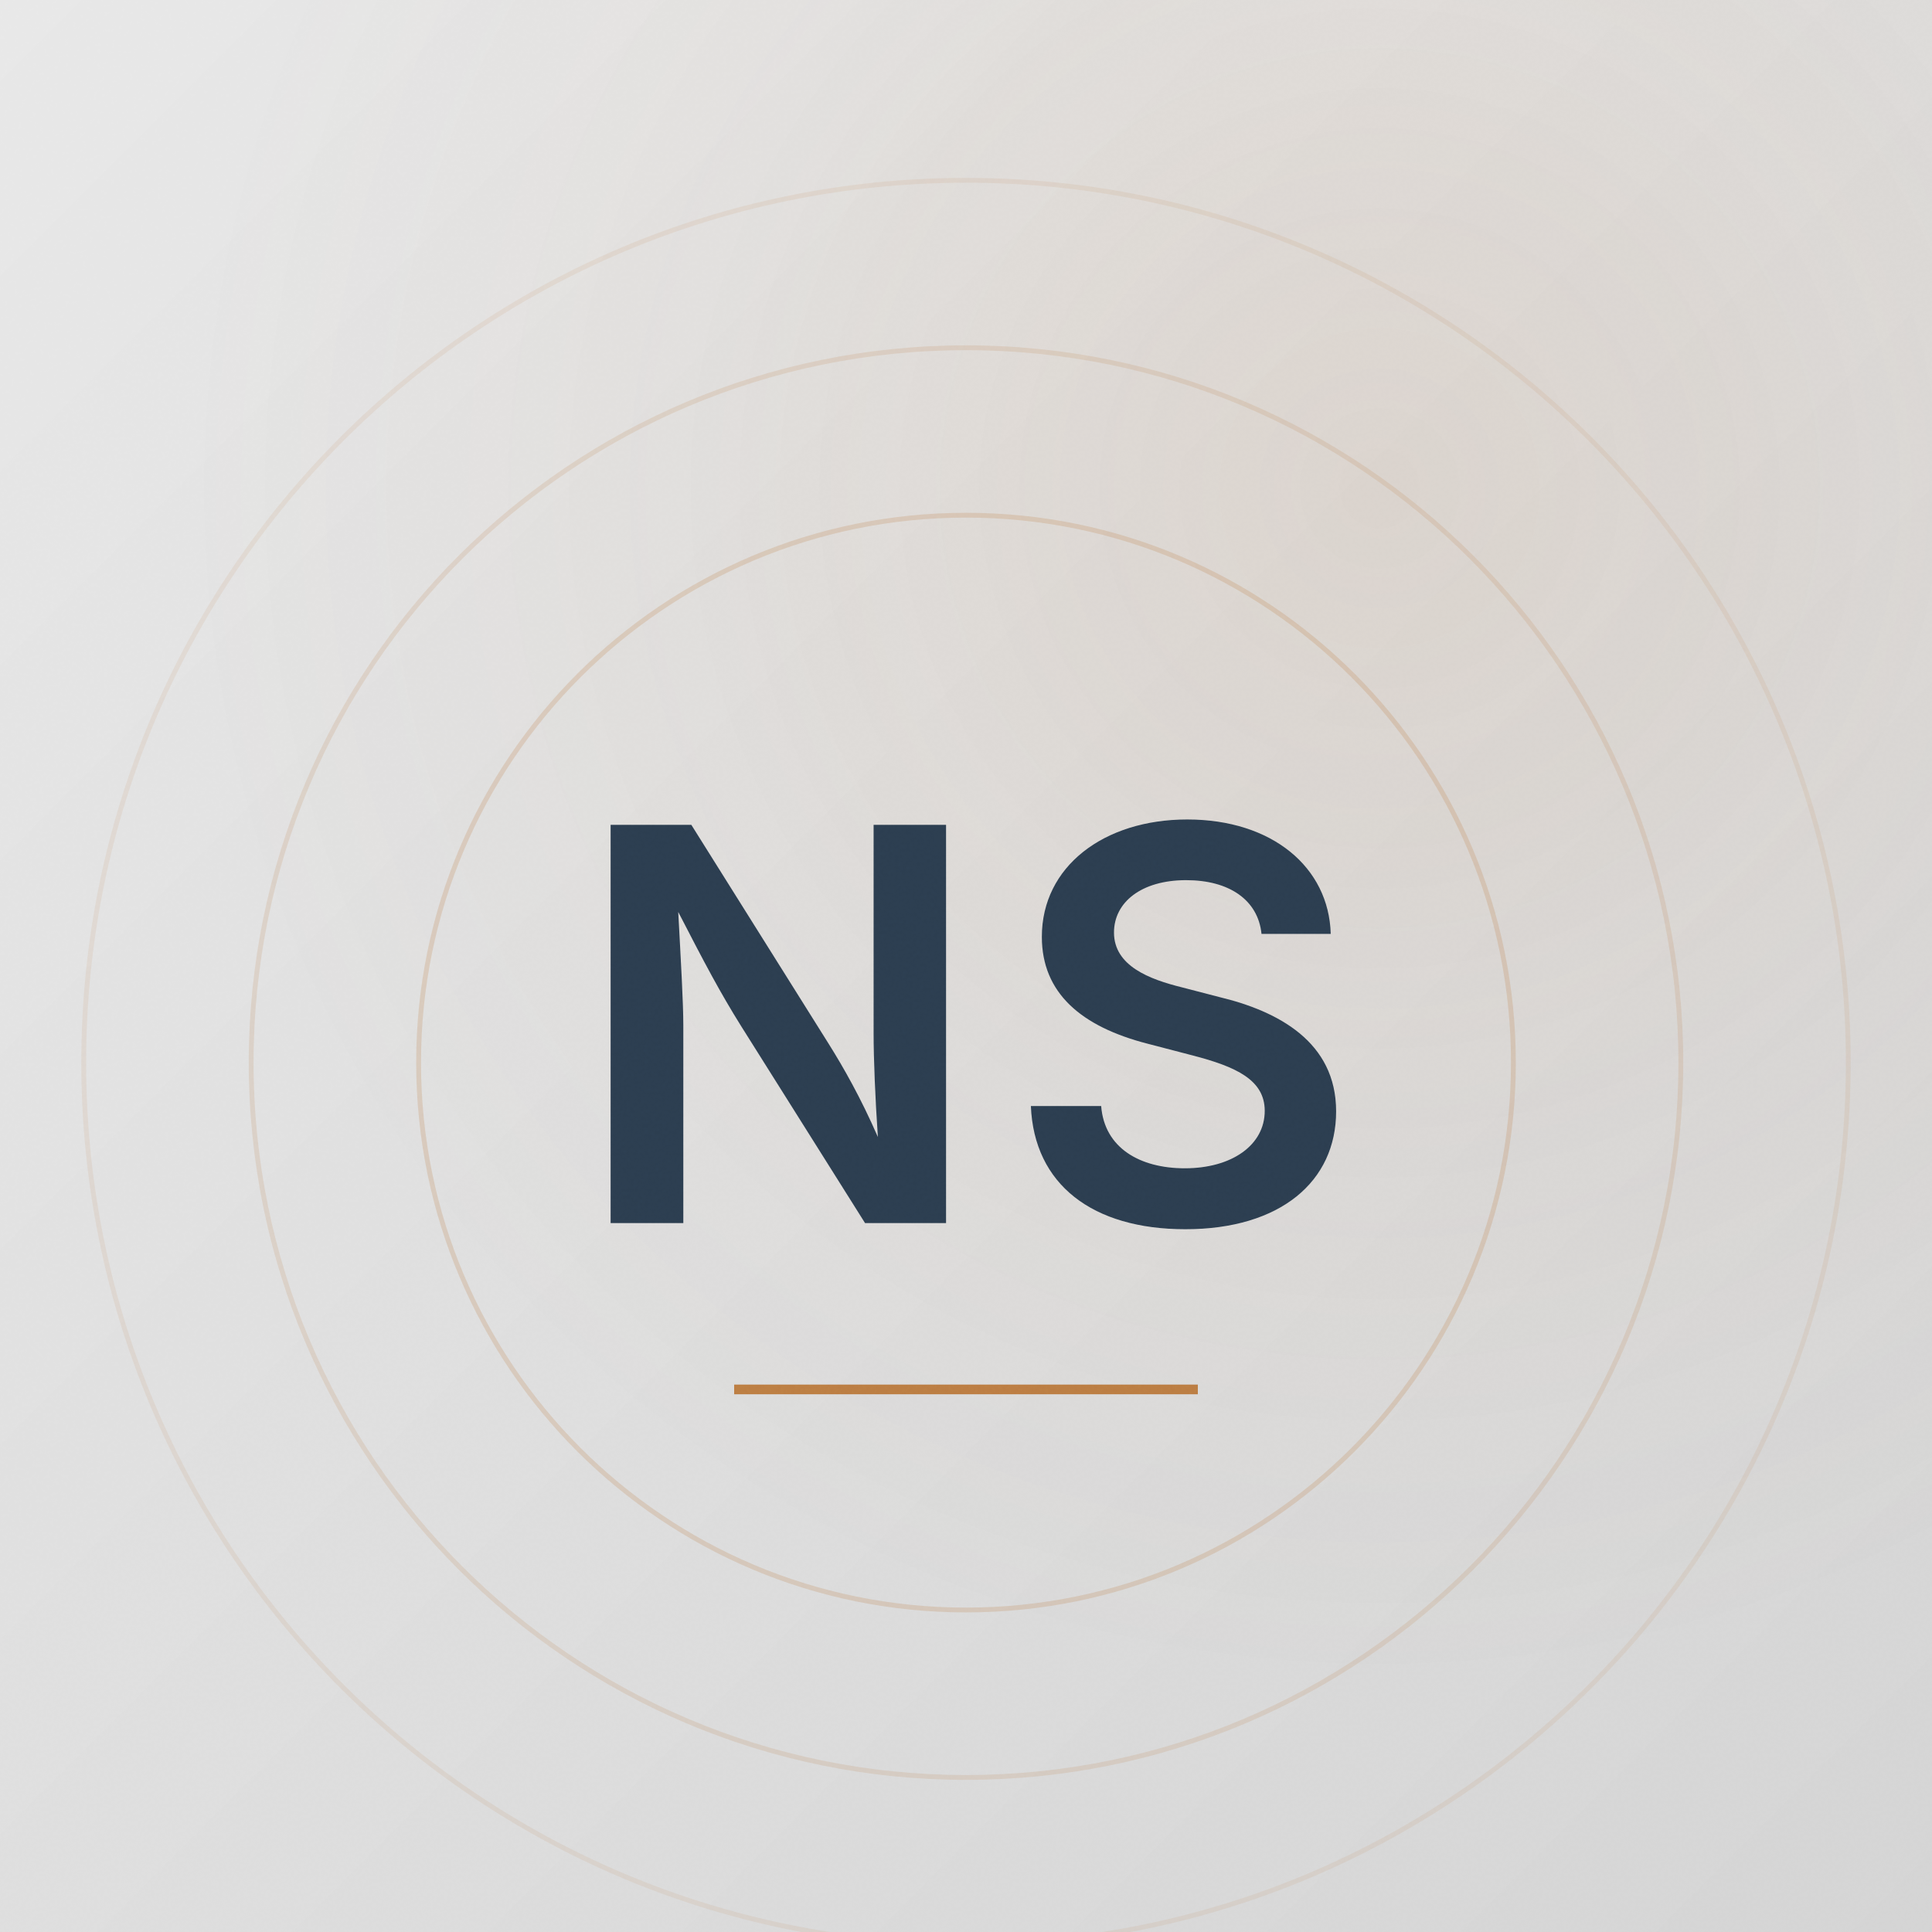
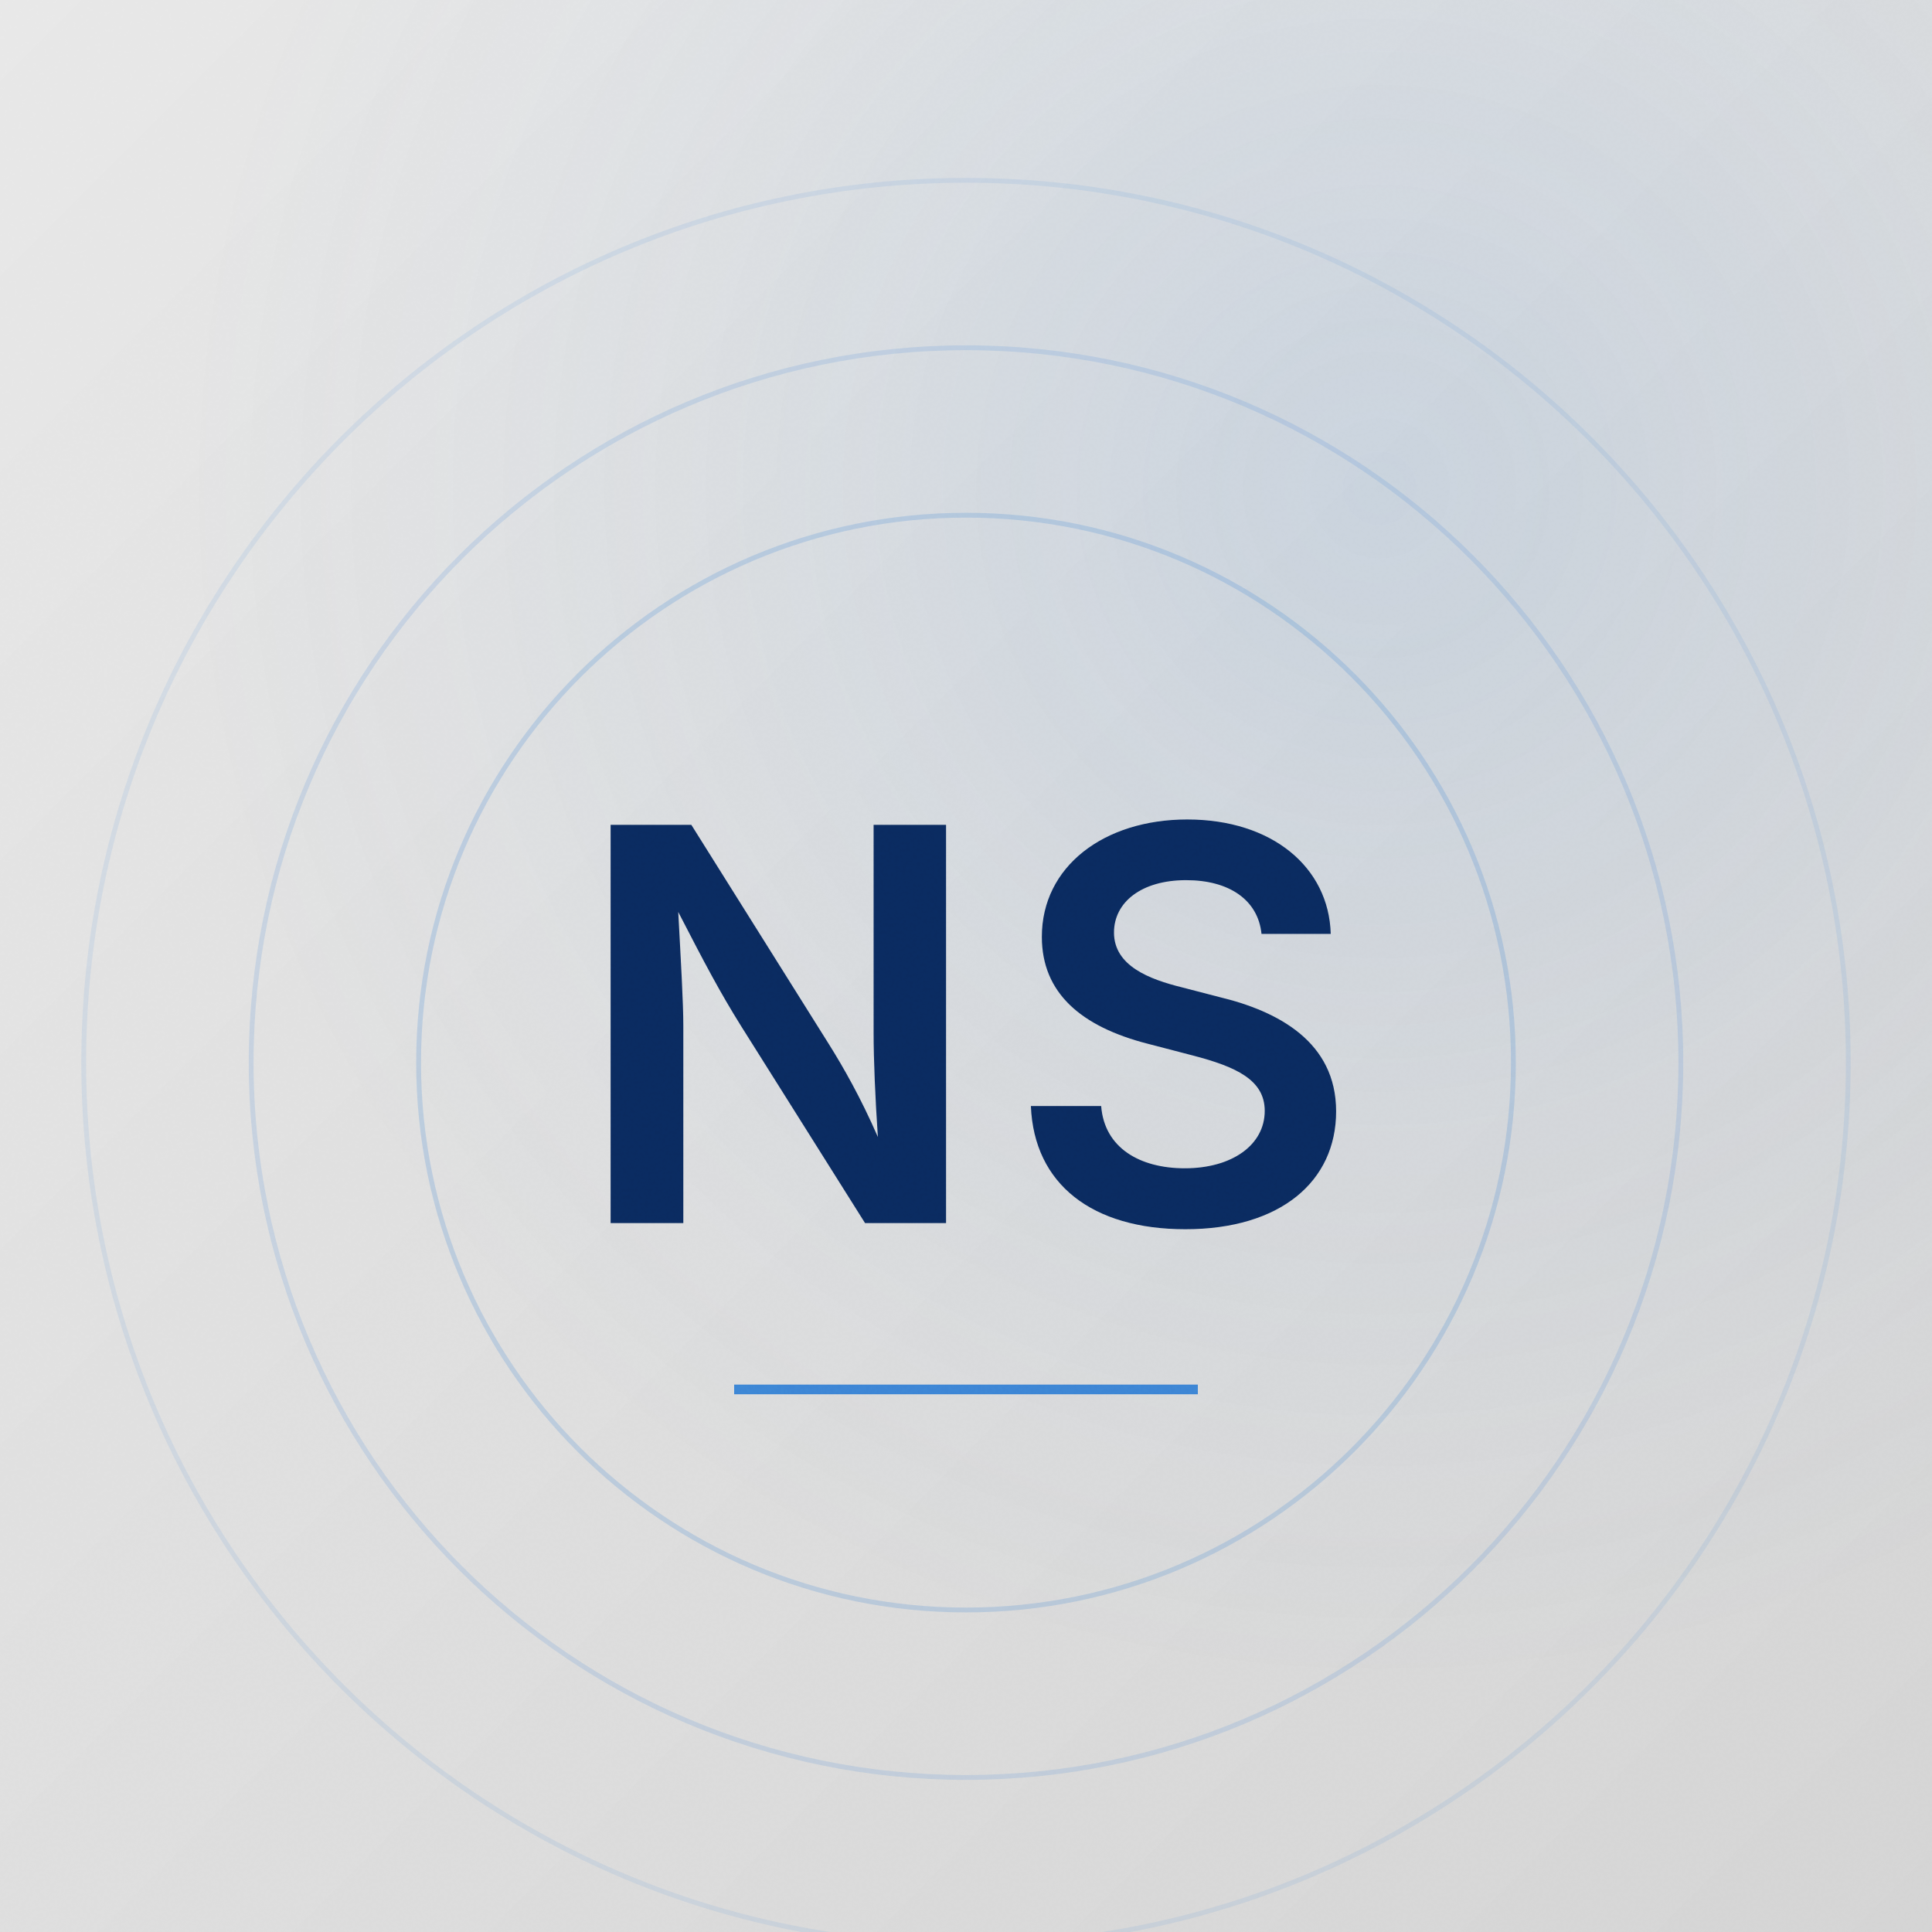
<svg xmlns="http://www.w3.org/2000/svg" viewBox="0 0 600 600" width="600" height="600" preserveAspectRatio="xMidYMid slice">
  <defs>
    <linearGradient id="lg1" x1="0" y1="0" x2="1" y2="1">
      <stop offset="0" stop-color="#e8e8e8" stop-opacity="1" />
      <stop offset="1" stop-color="#d4d4d4" stop-opacity="1" />
    </linearGradient>
    <radialGradient id="rg2" cx="0.5" cy="0.5" r="0.5">
-       <stop offset="0" stop-color="#B87333" stop-opacity="0.1" />
-       <stop offset="0.55" stop-color="#B87333" stop-opacity="0.035" />
-       <stop offset="1" stop-color="#B87333" stop-opacity="0" />
+       <stop offset="0" stop-color="#2C7CD4" stop-opacity="0.12" />
+       <stop offset="0.55" stop-color="#2C7CD4" stop-opacity="0.042" />
+       <stop offset="1" stop-color="#2C7CD4" stop-opacity="0" />
    </radialGradient>
    <filter id="gr3">
      <feTurbulence type="fractalNoise" baseFrequency="0.9" numOctaves="3" stitchTiles="stitch" />
      <feColorMatrix type="saturate" values="0" />
    </filter>
  </defs>
  <rect width="600" height="600" fill="url(#lg1)" />
  <circle cx="430" cy="150" r="380" fill="url(#rg2)" />
-   <circle cx="300" cy="330" r="170" fill="none" stroke="#B87333" stroke-width="1.5" opacity="0.20" />
-   <circle cx="300" cy="330" r="222" fill="none" stroke="#B87333" stroke-width="1.5" opacity="0.15" />
-   <circle cx="300" cy="330" r="274" fill="none" stroke="#B87333" stroke-width="1.5" opacity="0.10" />
-   <text x="300" y="318" font-family="Inter, Segoe UI, Helvetica, Arial, sans-serif" font-size="170" font-weight="600" fill="#2C3E50" text-anchor="middle" dominant-baseline="central" letter-spacing="6">NS</text>
-   <rect x="228" y="430" width="144" height="3" fill="#B87333" opacity="0.9" />
+   <circle cx="300" cy="330" r="170" fill="none" stroke="#2C7CD4" stroke-width="1.5" opacity="0.20" />
+   <circle cx="300" cy="330" r="222" fill="none" stroke="#2C7CD4" stroke-width="1.5" opacity="0.15" />
+   <circle cx="300" cy="330" r="274" fill="none" stroke="#2C7CD4" stroke-width="1.5" opacity="0.10" />
+   <text x="300" y="318" font-family="Inter, Segoe UI, Helvetica, Arial, sans-serif" font-size="170" font-weight="600" fill="#0B2B60" text-anchor="middle" dominant-baseline="central" letter-spacing="6">NS</text>
+   <rect x="228" y="430" width="144" height="3" fill="#2C7CD4" opacity="0.9" />
  <rect width="600" height="600" filter="url(#gr3)" opacity="0.06" style="mix-blend-mode:overlay" />
</svg>
